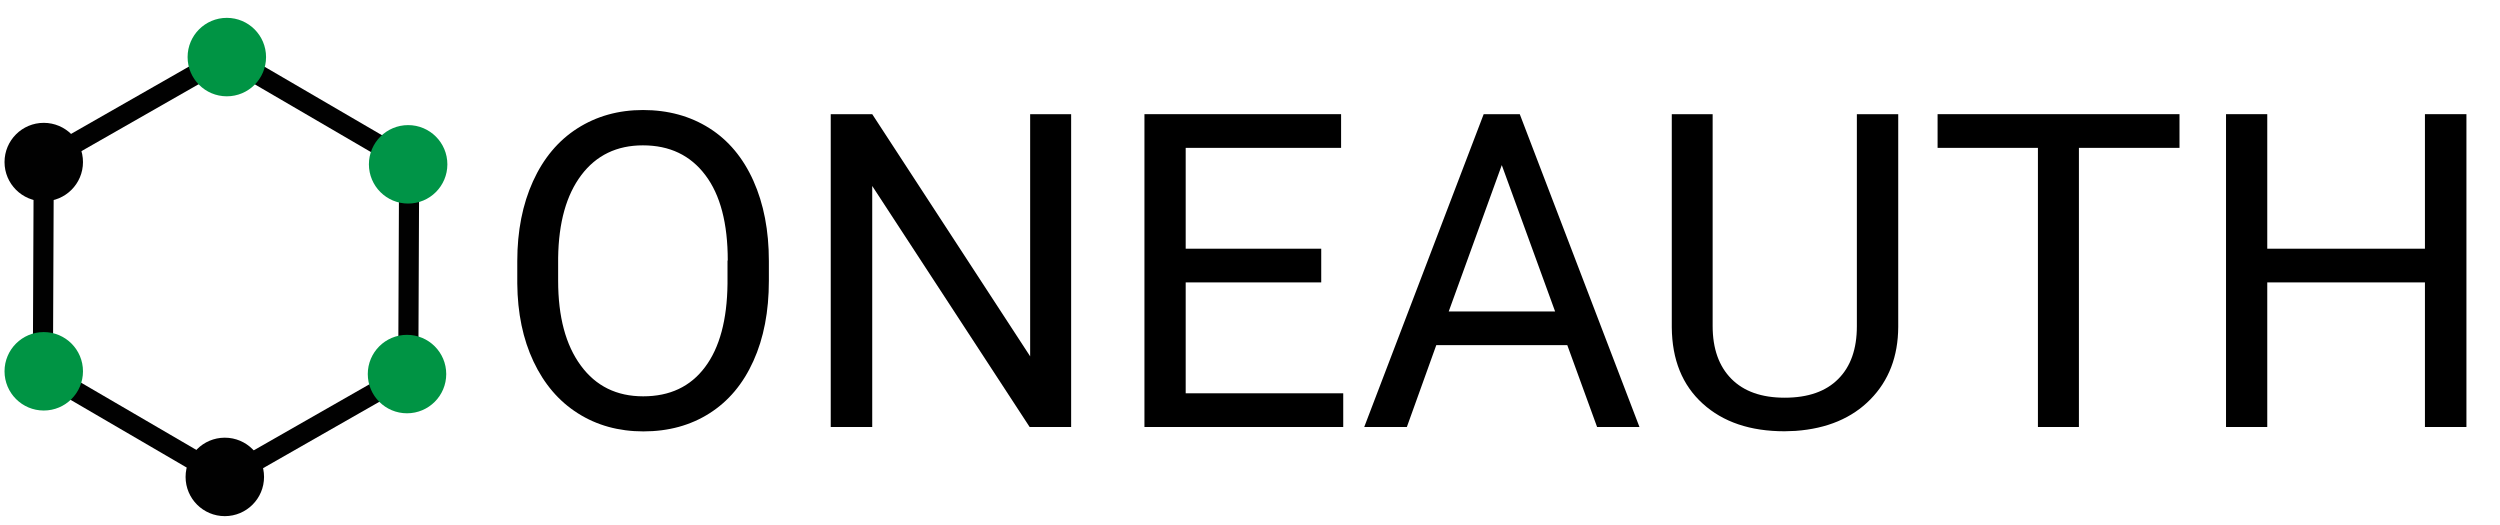
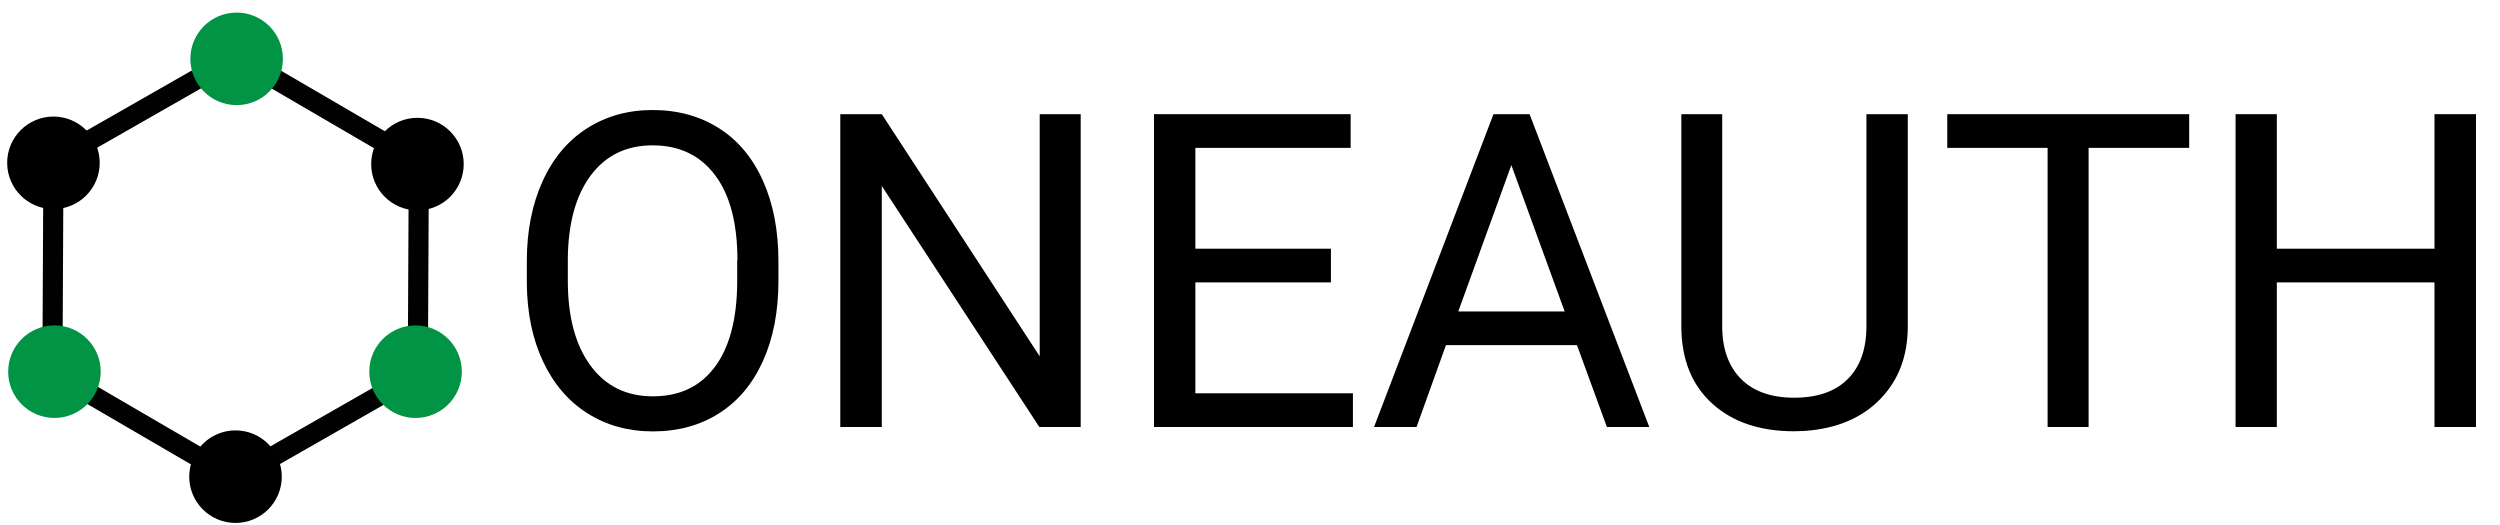
<svg xmlns="http://www.w3.org/2000/svg" version="1.1" id="Layer_1" x="0px" y="0px" viewBox="0 0 1988.3 416.9" style="enable-background:new 0 0 1988.3 416.9;" xml:space="preserve">
  <style type="text/css">
	.st0{fill:none;stroke:#010101;stroke-width:16;stroke-miterlimit:10;}
- 	.st1{fill:#009447;}
- 	.st2{fill:#010101;}
- 	.st3{fill:#009444;}
+ 	.st1{fill:#009444;}
</style>
  <g>
-     <path d="M611.5,223.3c0,24.4-4.1,45.7-12.3,63.8c-8.2,18.2-19.8,32-34.9,41.6s-32.6,14.4-52.6,14.4c-19.6,0-37-4.8-52.1-14.4   c-15.2-9.6-26.9-23.4-35.3-41.2c-8.4-17.8-12.7-38.5-12.9-62v-17.9c0-23.9,4.2-45.1,12.5-63.4c8.3-18.3,20.1-32.4,35.3-42.1   c15.2-9.7,32.6-14.6,52.2-14.6c19.9,0,37.5,4.8,52.7,14.4c15.2,9.6,26.9,23.6,35.1,41.9s12.3,39.6,12.3,63.8V223.3z M578.8,207.2   c0-29.5-5.9-52.2-17.8-67.9c-11.9-15.8-28.4-23.7-49.7-23.7c-20.7,0-37.1,7.9-49,23.7c-11.9,15.8-18,37.7-18.4,65.7v18.3   c0,28.6,6,51.1,18,67.4c12,16.4,28.6,24.5,49.6,24.5c21.2,0,37.6-7.7,49.2-23.2c11.6-15.4,17.6-37.6,17.9-66.4V207.2z" />
-     <path d="M851.9,339.6h-33L693.7,147.9v191.7h-33V90.8h33l125.6,192.6V90.8h32.6V339.6z" />
-     <path d="M1050.8,224.6H943v88.2h125.3v26.8H910.2V90.8h156.4v26.8H943v80.2h107.8V224.6z" />
-     <path d="M1246.5,274.5h-104.2l-23.4,65.1H1085l95-248.8h28.7l95.2,248.8h-33.7L1246.5,274.5z M1152.2,247.7h84.6l-42.4-116.4   L1152.2,247.7z" />
-     <path d="M1509.7,90.8V260c-0.1,23.5-7.5,42.7-22.1,57.6c-14.6,14.9-34.5,23.3-59.6,25.1l-8.7,0.3c-27.2,0-48.9-7.3-65.1-22   c-16.2-14.7-24.4-34.9-24.6-60.7V90.8h32.5v168.5c0,18,5,32,14.9,42c9.9,10,24,15,42.4,15c18.6,0,32.8-5,42.6-14.9   c9.9-9.9,14.8-23.9,14.8-41.9V90.8H1509.7z" />
-     <path d="M1733.4,117.6h-80v222h-32.6v-222H1541V90.8h192.4V117.6z" />
-     <path d="M1961.6,339.6h-33v-115h-125.4v115h-32.8V90.8h32.8v107h125.4v-107h33V339.6z" />
+     <path d="M619.1,223.3c0,24.4-4.1,45.7-12.3,63.8c-8.2,18.2-19.8,32-34.9,41.6s-32.6,14.4-52.6,14.4c-19.6,0-37-4.8-52.1-14.4   c-15.2-9.6-26.9-23.4-35.3-41.2c-8.4-17.8-12.7-38.5-12.9-62v-17.9c0-23.9,4.2-45.1,12.5-63.4c8.3-18.3,20.1-32.4,35.3-42.1   c15.2-9.7,32.6-14.6,52.2-14.6c19.9,0,37.5,4.8,52.7,14.4c15.2,9.6,26.9,23.6,35.1,41.9s12.3,39.6,12.3,63.8V223.3z M586.5,207.2   c0-29.5-5.9-52.2-17.8-67.9c-11.9-15.8-28.4-23.7-49.7-23.7c-20.7,0-37.1,7.9-49,23.7c-11.9,15.8-18,37.7-18.4,65.7v18.3   c0,28.6,6,51.1,18,67.4c12,16.4,28.6,24.5,49.6,24.5c21.2,0,37.6-7.7,49.2-23.2c11.6-15.4,17.6-37.6,17.9-66.4V207.2z" />
+     <path d="M859.6,339.6h-33L701.3,147.9v191.7h-33V90.8h33l125.6,192.6V90.8h32.6V339.6z" />
+     <path d="M1058.5,224.6H950.7v88.2h125.3v26.8H917.8V90.8h156.4v26.8H950.7v80.2h107.8V224.6z" />
+     <path d="M1254.2,274.5h-104.2l-23.4,65.1h-33.8l95-248.8h28.7l95.2,248.8h-33.7L1254.2,274.5z M1159.8,247.7h84.6L1202,131.3   L1159.8,247.7z" />
+     <path d="M1517.3,90.8V260c-0.1,23.5-7.5,42.7-22.1,57.6c-14.6,14.9-34.5,23.3-59.6,25.1l-8.7,0.3c-27.2,0-48.9-7.3-65.1-22   c-16.2-14.7-24.4-34.9-24.6-60.7V90.8h32.5v168.5c0,18,5,32,14.9,42c9.9,10,24,15,42.4,15c18.6,0,32.8-5,42.6-14.9   c9.9-9.9,14.8-23.9,14.8-41.9V90.8H1517.3z" />
+     <path d="M1741.1,117.6h-80v222h-32.6v-222h-79.8V90.8h192.4V117.6z" />
+     <path d="M1969.2,339.6h-33v-115h-125.4v115H1778V90.8h32.8v107h125.4v-107h33V339.6z" />
  </g>
  <g>
-     <polygon class="st0" points="325.4,129.4 180.5,44.9 34.8,128.1 34.1,295.9 179,380.4 324.7,297.2  " />
-     <circle class="st1" cx="324.6" cy="130.7" r="31.2" />
-     <circle class="st2" cx="34.8" cy="128.9" r="31.2" />
-     <circle class="st2" cx="178.8" cy="379.3" r="31.2" />
-     <circle class="st3" cx="180.4" cy="45.4" r="31.2" />
-     <circle class="st3" cx="34.8" cy="295.3" r="31.2" />
-     <circle class="st3" cx="323.7" cy="297.5" r="31.2" />
+     <polygon class="st0" points="333.1,129.4 188.2,44.9 42.5,128.1 41.7,295.9 186.7,380.4 332.3,297.2  " />
+     <circle class="st1" cx="188.2" cy="46.8" r="36.8" />
+     <circle cx="332" cy="130.5" r="36.8" />
+     <circle class="st1" cx="330.5" cy="295.6" r="36.8" />
+     <circle class="st1" cx="43.3" cy="295.6" r="36.8" />
+     <circle cx="42.5" cy="129.5" r="36.8" />
+     <circle cx="187.3" cy="379.1" r="36.8" />
  </g>
</svg>
